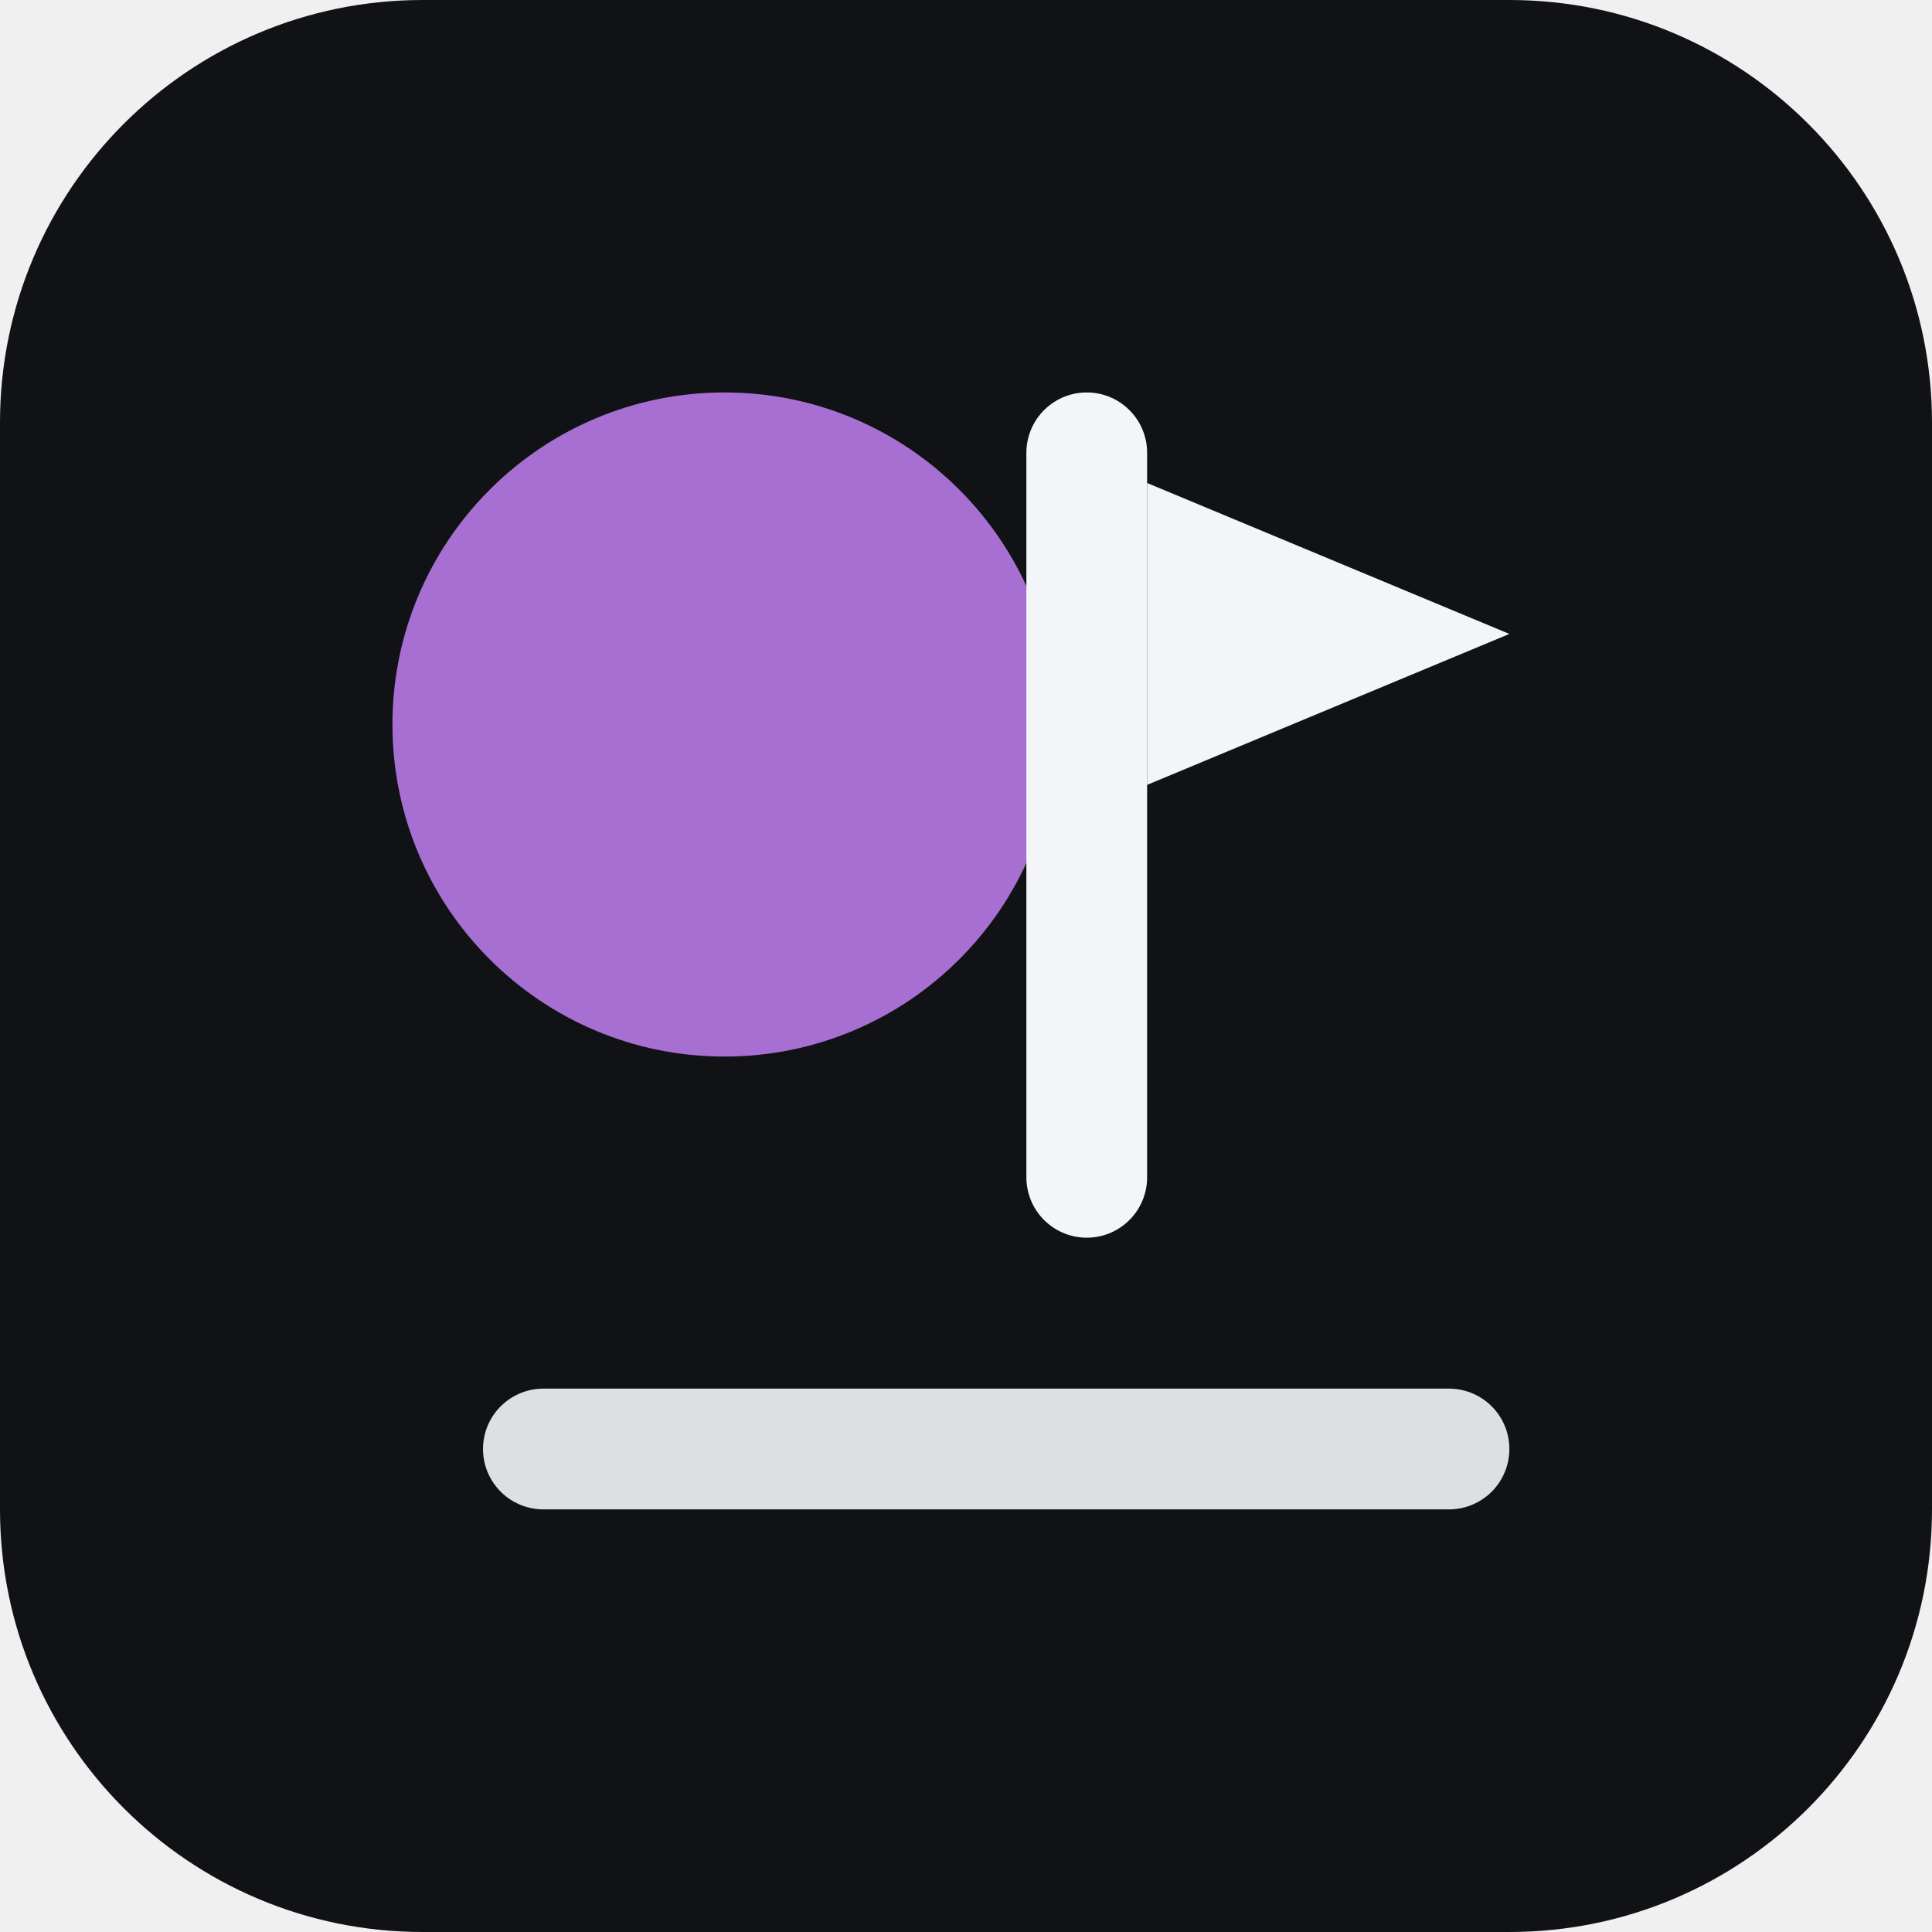
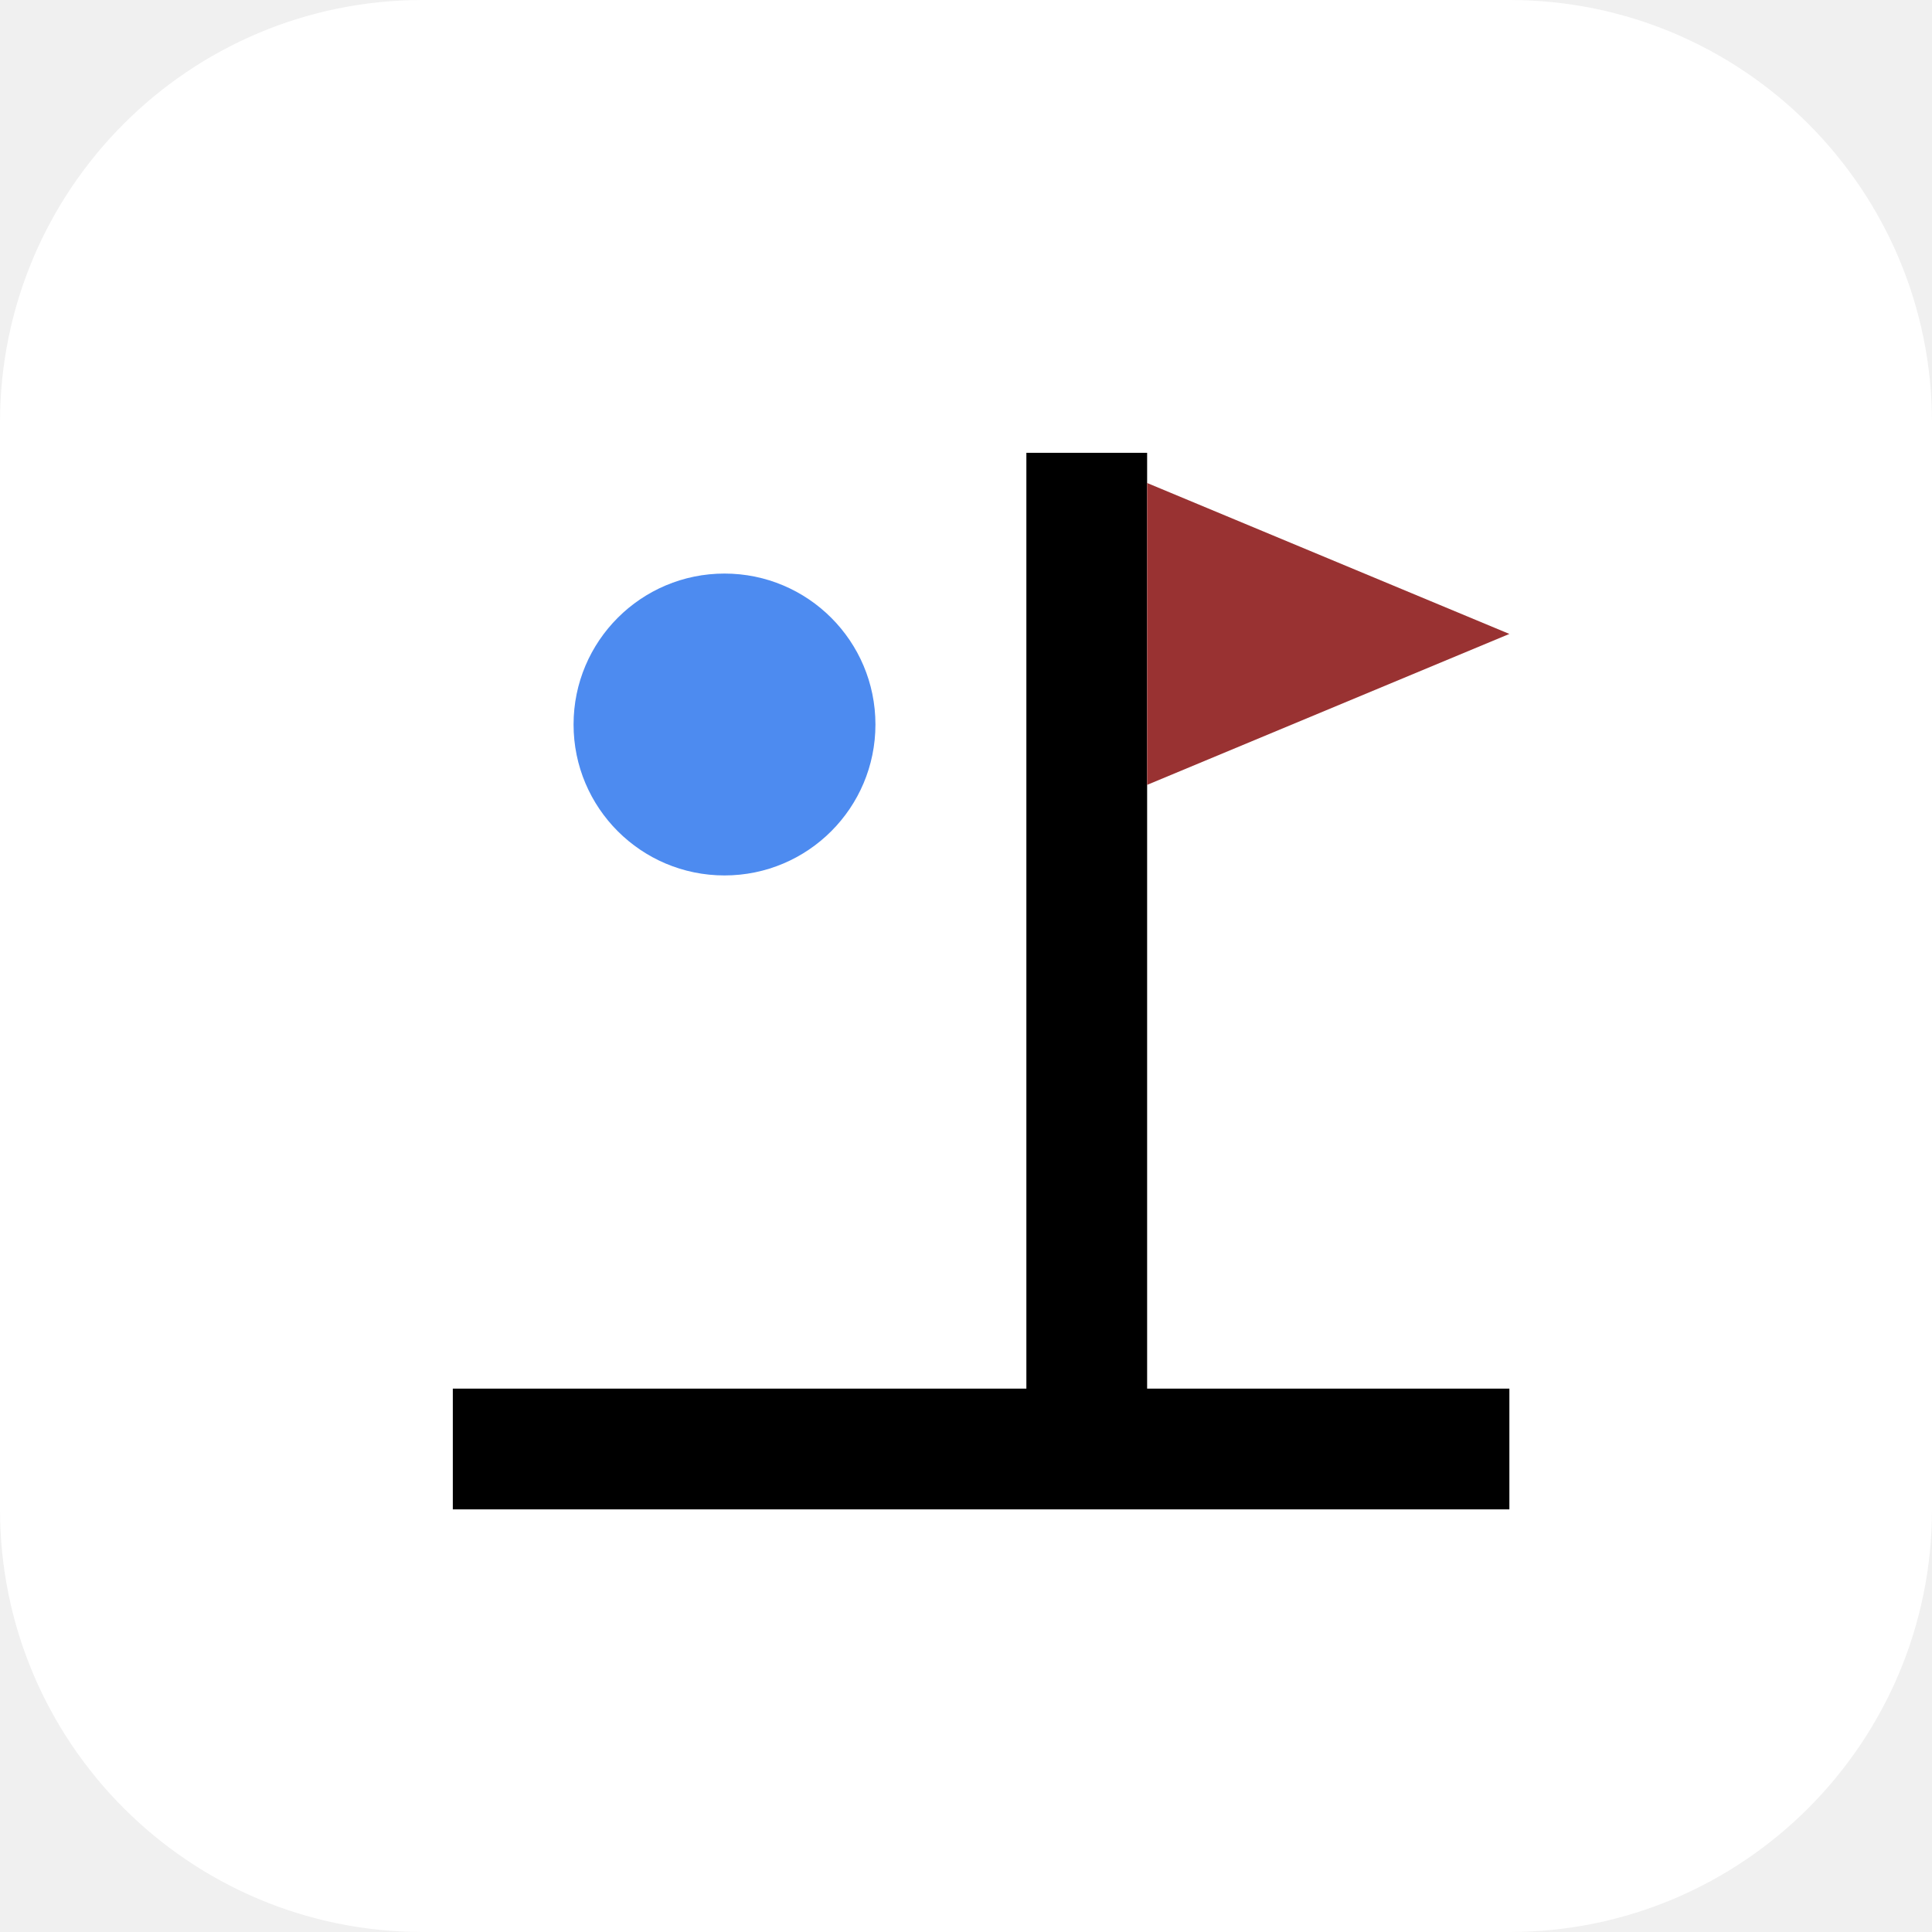
<svg xmlns="http://www.w3.org/2000/svg" viewBox="0 0 64 64" role="img" aria-label="Golf">
-   <rect width="64" height="64" rx="14" fill="#101215" />
-   <circle cx="24" cy="24" r="11" fill="#A66FD1" />
-   <path d="M36 15v24" stroke="#F3F5F8" stroke-width="4" stroke-linecap="round" />
-   <path d="M38 16l12 5-12 5z" fill="#F3F5F8" />
-   <path d="M18 48h30" stroke="#F3F5F8" stroke-width="4" stroke-linecap="round" opacity=".9" />
+   <rect width="64" height="64" rx="14" fill="#FFFFFF" />
+   <circle cx="24" cy="24" r="5" fill="#4D8BF0" />
+   <path d="M36 15v34" stroke="#000000" stroke-width="4" />
+   <path d="M38 16l12 5-12 5z" fill="#993232" />
+   <path d="M15 48h35" stroke="#000000" stroke-width="4" opacity="1" />
</svg>
